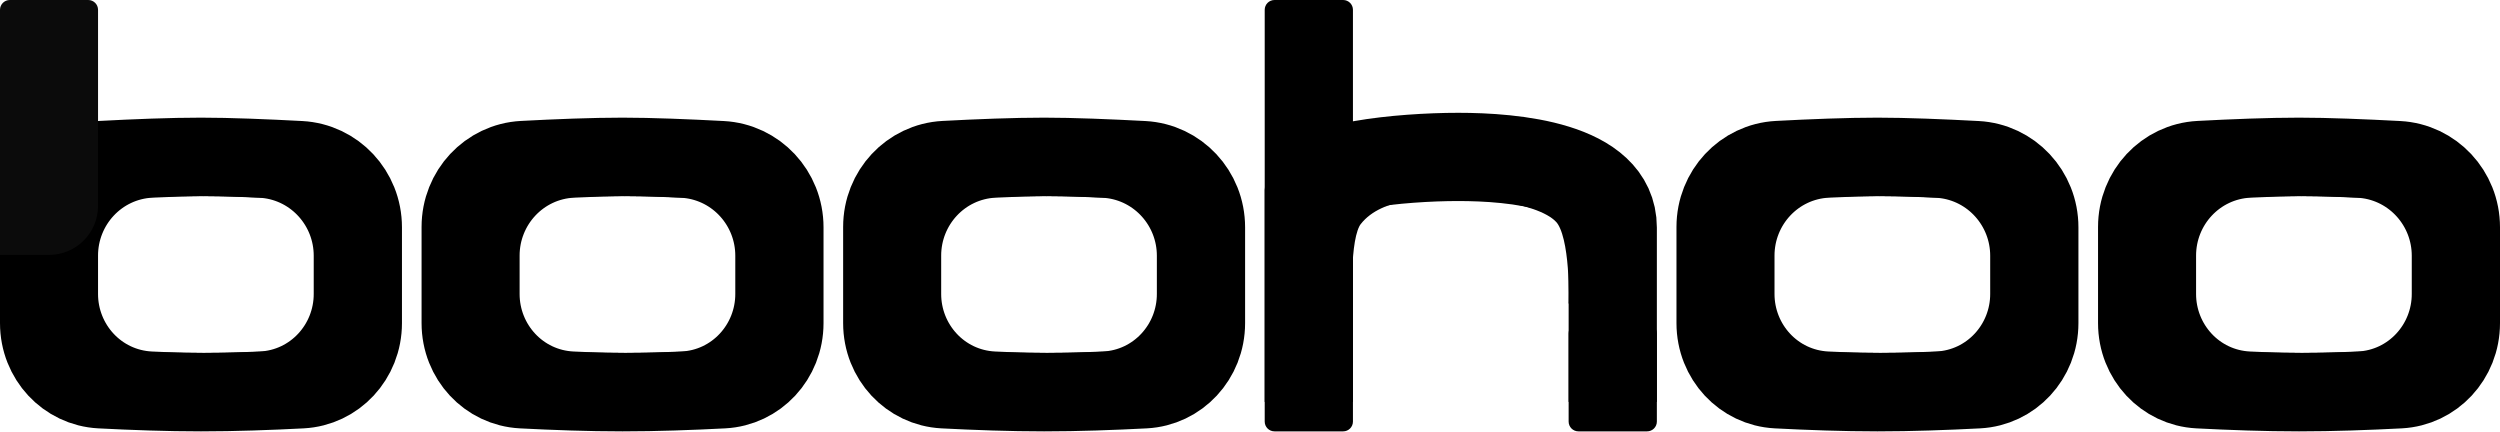
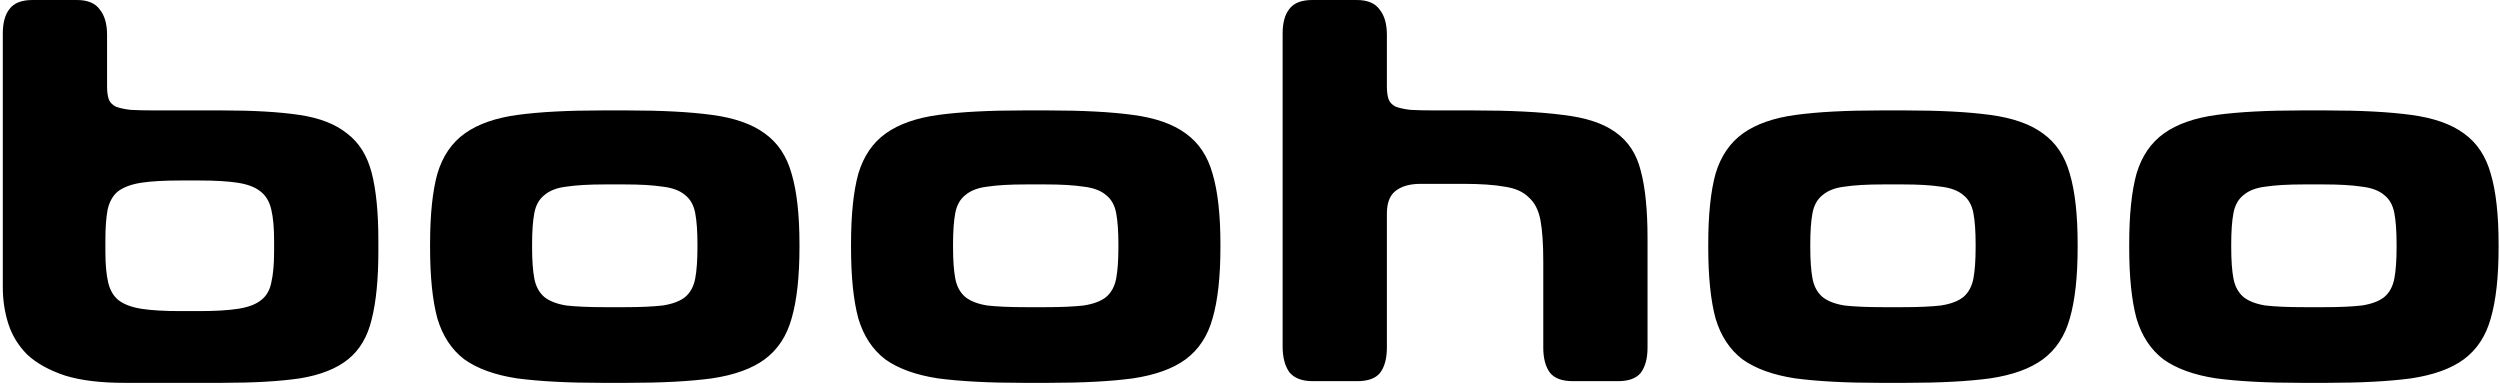
- <svg xmlns="http://www.w3.org/2000/svg" width="255" height="44" viewBox="0 0 255 44" fill="none">
-   <path d="M64 18C65.609 18 67.649 18.077 69.523 18.169L69.918 18.198C73.959 18.598 77 22.03 77 26.085V29.986C77 34.129 73.816 37.648 69.595 37.851C67.847 37.934 65.876 38 64 38C62.593 38 61.133 37.963 59.753 37.909L58.405 37.851C54.184 37.648 51 34.129 51 29.986V26.069C51 21.893 54.228 18.372 58.46 18.164C60.299 18.074 62.317 18 64 18Z" stroke="black" stroke-width="4" />
-   <path d="M63.5 16C66.356 16 70.097 16.152 73.623 16.34C77.183 16.53 80 19.508 80 23.186V32.955C80 36.604 77.241 39.517 73.772 39.698C70.53 39.867 66.904 40 63.5 40C60.096 40 56.47 39.867 53.228 39.698C49.759 39.517 47 36.604 47 32.955V23.154C47 19.482 49.804 16.519 53.343 16.33C56.788 16.147 60.493 16 63.5 16Z" stroke="black" stroke-width="8" />
-   <path d="M107 18C108.609 18 110.649 18.077 112.523 18.169L112.918 18.198C116.959 18.598 120 22.03 120 26.085V29.986C120 34.129 116.816 37.648 112.595 37.851C110.847 37.934 108.876 38 107 38C105.593 38 104.133 37.963 102.753 37.909L101.405 37.851C97.184 37.648 94 34.129 94 29.986V26.069C94 21.893 97.228 18.372 101.46 18.164C103.299 18.074 105.317 18 107 18Z" stroke="black" stroke-width="4" />
-   <path d="M106.5 16C109.356 16 113.097 16.152 116.623 16.34C120.183 16.53 123 19.508 123 23.186V32.955C123 36.604 120.241 39.517 116.771 39.698C113.53 39.867 109.904 40 106.5 40C103.096 40 99.47 39.867 96.228 39.698C92.759 39.517 90 36.604 90 32.955V23.154C90 19.482 92.804 16.519 96.343 16.33C99.788 16.147 103.493 16 106.5 16Z" stroke="black" stroke-width="8" />
-   <path d="M192 18C193.609 18 195.649 18.077 197.523 18.169L197.918 18.198C201.959 18.598 205 22.03 205 26.085V29.986C205 34.129 201.816 37.648 197.595 37.851C195.847 37.934 193.876 38 192 38C190.593 38 189.133 37.963 187.753 37.909L186.405 37.851C182.184 37.648 179 34.129 179 29.986V26.069C179 21.893 182.228 18.372 186.46 18.164C188.299 18.074 190.317 18 192 18Z" stroke="black" stroke-width="4" />
-   <path d="M191.5 16C194.356 16 198.097 16.152 201.623 16.34C205.183 16.53 208 19.508 208 23.186V32.955C208 36.604 205.241 39.517 201.771 39.698C198.53 39.867 194.904 40 191.5 40C188.096 40 184.47 39.867 181.229 39.698C177.759 39.517 175 36.604 175 32.955V23.154C175 19.482 177.804 16.519 181.343 16.33C184.788 16.147 188.493 16 191.5 16Z" stroke="black" stroke-width="8" />
-   <path d="M235 18C236.609 18 238.649 18.077 240.523 18.169L240.918 18.198C244.959 18.598 248 22.03 248 26.085V29.986C248 34.129 244.816 37.648 240.595 37.851C238.847 37.934 236.876 38 235 38C233.593 38 232.133 37.963 230.753 37.909L229.405 37.851C225.184 37.648 222 34.129 222 29.986V26.069C222 21.893 225.228 18.372 229.46 18.164C231.299 18.074 233.317 18 235 18Z" stroke="black" stroke-width="4" />
-   <path d="M234.5 16C237.356 16 241.097 16.152 244.623 16.34C248.183 16.53 251 19.508 251 23.186V32.955C251 36.604 248.241 39.517 244.771 39.698C241.53 39.867 237.904 40 234.5 40C231.096 40 227.47 39.867 224.229 39.698C220.759 39.517 218 36.604 218 32.955V23.154C218 19.482 220.804 16.519 224.343 16.33C227.788 16.147 231.493 16 234.5 16Z" stroke="black" stroke-width="8" />
-   <path d="M21 18C22.609 18 24.649 18.077 26.523 18.169L26.918 18.198C30.959 18.598 34 22.03 34 26.085V29.986C34 34.129 30.816 37.648 26.595 37.851C24.847 37.934 22.876 38 21 38C19.593 38 18.133 37.963 16.753 37.909L15.405 37.851C11.184 37.648 8 34.129 8 29.986V26.069C8 21.893 11.228 18.372 15.46 18.164C17.299 18.074 19.317 18 21 18Z" stroke="black" stroke-width="4" />
-   <path d="M20.5 16C23.356 16 27.097 16.152 30.623 16.34C34.183 16.53 37 19.508 37 23.186V32.955C37 36.604 34.241 39.517 30.771 39.698C27.53 39.867 23.904 40 20.5 40C17.096 40 13.47 39.867 10.229 39.698C6.759 39.517 4 36.604 4 32.955V23.154C4 19.482 6.804 16.519 10.343 16.33C13.788 16.147 17.493 16 20.5 16Z" stroke="black" stroke-width="8" />
-   <path d="M0 1C0 0.448 0.448 0 1 0H9C9.552 0 10 0.448 10 1V21C10 23.761 7.761 26 5 26H0V1Z" fill="#0B0B0B" />
-   <path d="M164.5 41C164.5 41 164.5 30.425 164.5 23.216C164.5 16.847 154.324 16.006 148.746 16.006C142.785 16.006 133.5 16.967 133.5 19.37C133.5 25.65 133.5 41 133.5 41" stroke="black" stroke-width="9" stroke-linejoin="round" />
-   <path d="M137 31.384C137 31.384 136.5 24.173 138 22.25C140.683 18.81 146.5 19.365 146.5 19.365" stroke="black" stroke-width="2" stroke-linejoin="round" />
-   <path d="M161 31C161 31 161.27 23.983 159.5 22C157 19.2 148 19.052 148 19.052" stroke="black" stroke-width="2" stroke-linejoin="round" />
-   <rect x="160" y="33" width="9" height="11" rx="1" fill="black" />
-   <rect x="129" width="9" height="44" rx="1" fill="black" />
+ <svg xmlns="http://www.w3.org/2000/svg" width="446" height="69" viewBox="0 0 446 69" fill="none">
+   <path d="M35.5 55.5C38.367 55.5 40.667 55.367 42.4 55.1C44.2 54.833 45.567 54.333 46.5 53.6C47.5 52.867 48.133 51.8 48.4 50.4C48.733 49 48.9 47.133 48.9 44.8V42.9C48.9 40.633 48.733 38.8 48.4 37.4C48.067 35.933 47.4 34.833 46.4 34.1C45.467 33.367 44.133 32.867 42.4 32.6C40.667 32.333 38.367 32.2 35.5 32.2H32.2C29.267 32.2 26.933 32.333 25.2 32.6C23.467 32.867 22.1 33.367 21.1 34.1C20.167 34.833 19.533 35.933 19.2 37.4C18.933 38.8 18.8 40.633 18.8 42.9V44.8C18.8 47.133 18.967 49 19.3 50.4C19.633 51.8 20.267 52.867 21.2 53.6C22.2 54.333 23.567 54.833 25.3 55.1C27.033 55.367 29.333 55.5 32.2 55.5H35.5ZM0.5 6C0.5 4.067 0.9 2.6 1.7 1.6C2.5 0.533 3.867 -7.15256e-07 5.8 -7.15256e-07H13.7C15.633 -7.15256e-07 17 0.567 17.8 1.7C18.667 2.767 19.1 4.267 19.1 6.2V15.4C19.1 16.333 19.2 17.1 19.4 17.7C19.6 18.233 20 18.667 20.6 19C21.267 19.267 22.167 19.467 23.3 19.6C24.433 19.667 25.933 19.7 27.8 19.7H39.7C45.233 19.7 49.8 19.967 53.4 20.5C57 21.033 59.833 22.133 61.9 23.8C64.033 25.4 65.5 27.733 66.3 30.8C67.1 33.867 67.5 37.9 67.5 42.9V44.8C67.5 49.8 67.1 53.867 66.3 57C65.567 60.067 64.167 62.433 62.1 64.1C60.033 65.767 57.167 66.9 53.5 67.5C49.9 68.033 45.233 68.3 39.5 68.3H22.2C17.933 68.3 14.4 67.867 11.6 67C8.8 66.067 6.567 64.833 4.9 63.3C3.3 61.7 2.167 59.867 1.5 57.8C0.833 55.733 0.5 53.533 0.5 51.2V6ZM111.325 54.8C114.192 54.8 116.492 54.7 118.225 54.5C119.958 54.233 121.292 53.733 122.225 53C123.158 52.2 123.758 51.1 124.025 49.7C124.292 48.3 124.425 46.433 124.425 44.1V43.6C124.425 41.267 124.292 39.4 124.025 38C123.758 36.6 123.158 35.533 122.225 34.8C121.292 34 119.958 33.5 118.225 33.3C116.492 33.033 114.192 32.9 111.325 32.9H108.025C105.092 32.9 102.758 33.033 101.025 33.3C99.358 33.5 98.058 34 97.125 34.8C96.192 35.533 95.592 36.6 95.325 38C95.058 39.4 94.925 41.267 94.925 43.6V44.1C94.925 46.433 95.058 48.3 95.325 49.7C95.592 51.1 96.192 52.2 97.125 53C98.058 53.733 99.358 54.233 101.025 54.5C102.758 54.7 105.092 54.8 108.025 54.8H111.325ZM107.425 68.3C101.292 68.3 96.225 68.033 92.225 67.5C88.292 66.9 85.158 65.767 82.825 64.1C80.558 62.367 78.958 59.933 78.025 56.8C77.158 53.6 76.725 49.367 76.725 44.1V43.6C76.725 38.333 77.158 34.133 78.025 31C78.958 27.867 80.592 25.467 82.925 23.8C85.258 22.133 88.392 21.033 92.325 20.5C96.258 19.967 101.292 19.7 107.425 19.7H111.925C118.058 19.7 123.092 19.967 127.025 20.5C131.025 21.033 134.158 22.133 136.425 23.8C138.758 25.467 140.358 27.867 141.225 31C142.158 34.133 142.625 38.333 142.625 43.6V44.1C142.625 49.367 142.158 53.6 141.225 56.8C140.358 59.933 138.758 62.367 136.425 64.1C134.158 65.767 131.025 66.9 127.025 67.5C123.092 68.033 118.058 68.3 111.925 68.3H107.425ZM186.423 54.8C189.289 54.8 191.589 54.7 193.323 54.5C195.056 54.233 196.389 53.733 197.323 53C198.256 52.2 198.856 51.1 199.123 49.7C199.389 48.3 199.523 46.433 199.523 44.1V43.6C199.523 41.267 199.389 39.4 199.123 38C198.856 36.6 198.256 35.533 197.323 34.8C196.389 34 195.056 33.5 193.323 33.3C191.589 33.033 189.289 32.9 186.423 32.9H183.123C180.189 32.9 177.856 33.033 176.123 33.3C174.456 33.5 173.156 34 172.223 34.8C171.289 35.533 170.689 36.6 170.423 38C170.156 39.4 170.023 41.267 170.023 43.6V44.1C170.023 46.433 170.156 48.3 170.423 49.7C170.689 51.1 171.289 52.2 172.223 53C173.156 53.733 174.456 54.233 176.123 54.5C177.856 54.7 180.189 54.8 183.123 54.8H186.423ZM182.523 68.3C176.389 68.3 171.323 68.033 167.323 67.5C163.389 66.9 160.256 65.767 157.923 64.1C155.656 62.367 154.056 59.933 153.123 56.8C152.256 53.6 151.823 49.367 151.823 44.1V43.6C151.823 38.333 152.256 34.133 153.123 31C154.056 27.867 155.689 25.467 158.023 23.8C160.356 22.133 163.489 21.033 167.423 20.5C171.356 19.967 176.389 19.7 182.523 19.7H187.023C193.156 19.7 198.189 19.967 202.123 20.5C206.123 21.033 209.256 22.133 211.523 23.8C213.856 25.467 215.456 27.867 216.323 31C217.256 34.133 217.723 38.333 217.723 43.6V44.1C217.723 49.367 217.256 53.6 216.323 56.8C215.456 59.933 213.856 62.367 211.523 64.1C209.256 65.767 206.123 66.9 202.123 67.5C198.189 68.033 193.156 68.3 187.023 68.3H182.523ZM262.82 19.7C269.42 19.7 274.754 19.967 278.82 20.5C282.887 20.967 286.02 22 288.22 23.6C290.487 25.2 291.987 27.5 292.72 30.5C293.52 33.5 293.92 37.5 293.92 42.5V62C293.92 63.933 293.52 65.433 292.72 66.5C291.92 67.5 290.554 68 288.62 68H280.62C278.687 68 277.32 67.5 276.52 66.5C275.72 65.433 275.32 63.933 275.32 62V46.6C275.32 43.533 275.154 41.1 274.82 39.3C274.487 37.5 273.787 36.133 272.72 35.2C271.72 34.2 270.287 33.567 268.42 33.3C266.554 32.967 264.12 32.8 261.12 32.8H253.42C251.487 32.8 249.987 33.233 248.92 34.1C247.92 34.9 247.42 36.233 247.42 38.1V62C247.42 63.933 247.02 65.433 246.22 66.5C245.42 67.5 244.054 68 242.12 68H234.22C232.287 68 230.887 67.467 230.02 66.4C229.22 65.267 228.82 63.733 228.82 61.8V6C228.82 4.067 229.22 2.6 230.02 1.6C230.82 0.533 232.187 -7.15256e-07 234.12 -7.15256e-07H242.02C243.954 -7.15256e-07 245.32 0.567 246.12 1.7C246.987 2.767 247.42 4.267 247.42 6.2V15.4C247.42 16.333 247.52 17.1 247.72 17.7C247.92 18.233 248.32 18.667 248.92 19C249.587 19.267 250.487 19.467 251.62 19.6C252.754 19.667 254.254 19.7 256.12 19.7H262.82ZM339.352 54.8C342.219 54.8 344.519 54.7 346.252 54.5C347.986 54.233 349.319 53.733 350.252 53C351.186 52.2 351.786 51.1 352.052 49.7C352.319 48.3 352.452 46.433 352.452 44.1V43.6C352.452 41.267 352.319 39.4 352.052 38C351.786 36.6 351.186 35.533 350.252 34.8C349.319 34 347.986 33.5 346.252 33.3C344.519 33.033 342.219 32.9 339.352 32.9H336.052C333.119 32.9 330.786 33.033 329.052 33.3C327.386 33.5 326.086 34 325.152 34.8C324.219 35.533 323.619 36.6 323.352 38C323.086 39.4 322.952 41.267 322.952 43.6V44.1C322.952 46.433 323.086 48.3 323.352 49.7C323.619 51.1 324.219 52.2 325.152 53C326.086 53.733 327.386 54.233 329.052 54.5C330.786 54.7 333.119 54.8 336.052 54.8H339.352ZM335.452 68.3C329.319 68.3 324.252 68.033 320.252 67.5C316.319 66.9 313.186 65.767 310.852 64.1C308.586 62.367 306.986 59.933 306.052 56.8C305.186 53.6 304.752 49.367 304.752 44.1V43.6C304.752 38.333 305.186 34.133 306.052 31C306.986 27.867 308.619 25.467 310.952 23.8C313.286 22.133 316.419 21.033 320.352 20.5C324.286 19.967 329.319 19.7 335.452 19.7H339.952C346.086 19.7 351.119 19.967 355.052 20.5C359.052 21.033 362.186 22.133 364.452 23.8C366.786 25.467 368.386 27.867 369.252 31C370.186 34.133 370.652 38.333 370.652 43.6V44.1C370.652 49.367 370.186 53.6 369.252 56.8C368.386 59.933 366.786 62.367 364.452 64.1C362.186 65.767 359.052 66.9 355.052 67.5C351.119 68.033 346.086 68.3 339.952 68.3H335.452ZM414.45 54.8C417.317 54.8 419.617 54.7 421.35 54.5C423.083 54.233 424.417 53.733 425.35 53C426.283 52.2 426.883 51.1 427.15 49.7C427.417 48.3 427.55 46.433 427.55 44.1V43.6C427.55 41.267 427.417 39.4 427.15 38C426.883 36.6 426.283 35.533 425.35 34.8C424.417 34 423.083 33.5 421.35 33.3C419.617 33.033 417.317 32.9 414.45 32.9H411.15C408.217 32.9 405.883 33.033 404.15 33.3C402.483 33.5 401.183 34 400.25 34.8C399.317 35.533 398.717 36.6 398.45 38C398.183 39.4 398.05 41.267 398.05 43.6V44.1C398.05 46.433 398.183 48.3 398.45 49.7C398.717 51.1 399.317 52.2 400.25 53C401.183 53.733 402.483 54.233 404.15 54.5C405.883 54.7 408.217 54.8 411.15 54.8H414.45ZM410.55 68.3C404.417 68.3 399.35 68.033 395.35 67.5C391.417 66.9 388.283 65.767 385.95 64.1C383.683 62.367 382.083 59.933 381.15 56.8C380.283 53.6 379.85 49.367 379.85 44.1V43.6C379.85 38.333 380.283 34.133 381.15 31C382.083 27.867 383.717 25.467 386.05 23.8C388.383 22.133 391.517 21.033 395.45 20.5C399.383 19.967 404.417 19.7 410.55 19.7H415.05C421.183 19.7 426.217 19.967 430.15 20.5C434.15 21.033 437.283 22.133 439.55 23.8C441.883 25.467 443.483 27.867 444.35 31C445.283 34.133 445.75 38.333 445.75 43.6V44.1C445.75 49.367 445.283 53.6 444.35 56.8C443.483 59.933 441.883 62.367 439.55 64.1C437.283 65.767 434.15 66.9 430.15 67.5C426.217 68.033 421.183 68.3 415.05 68.3H410.55Z" fill="black" />
</svg>
